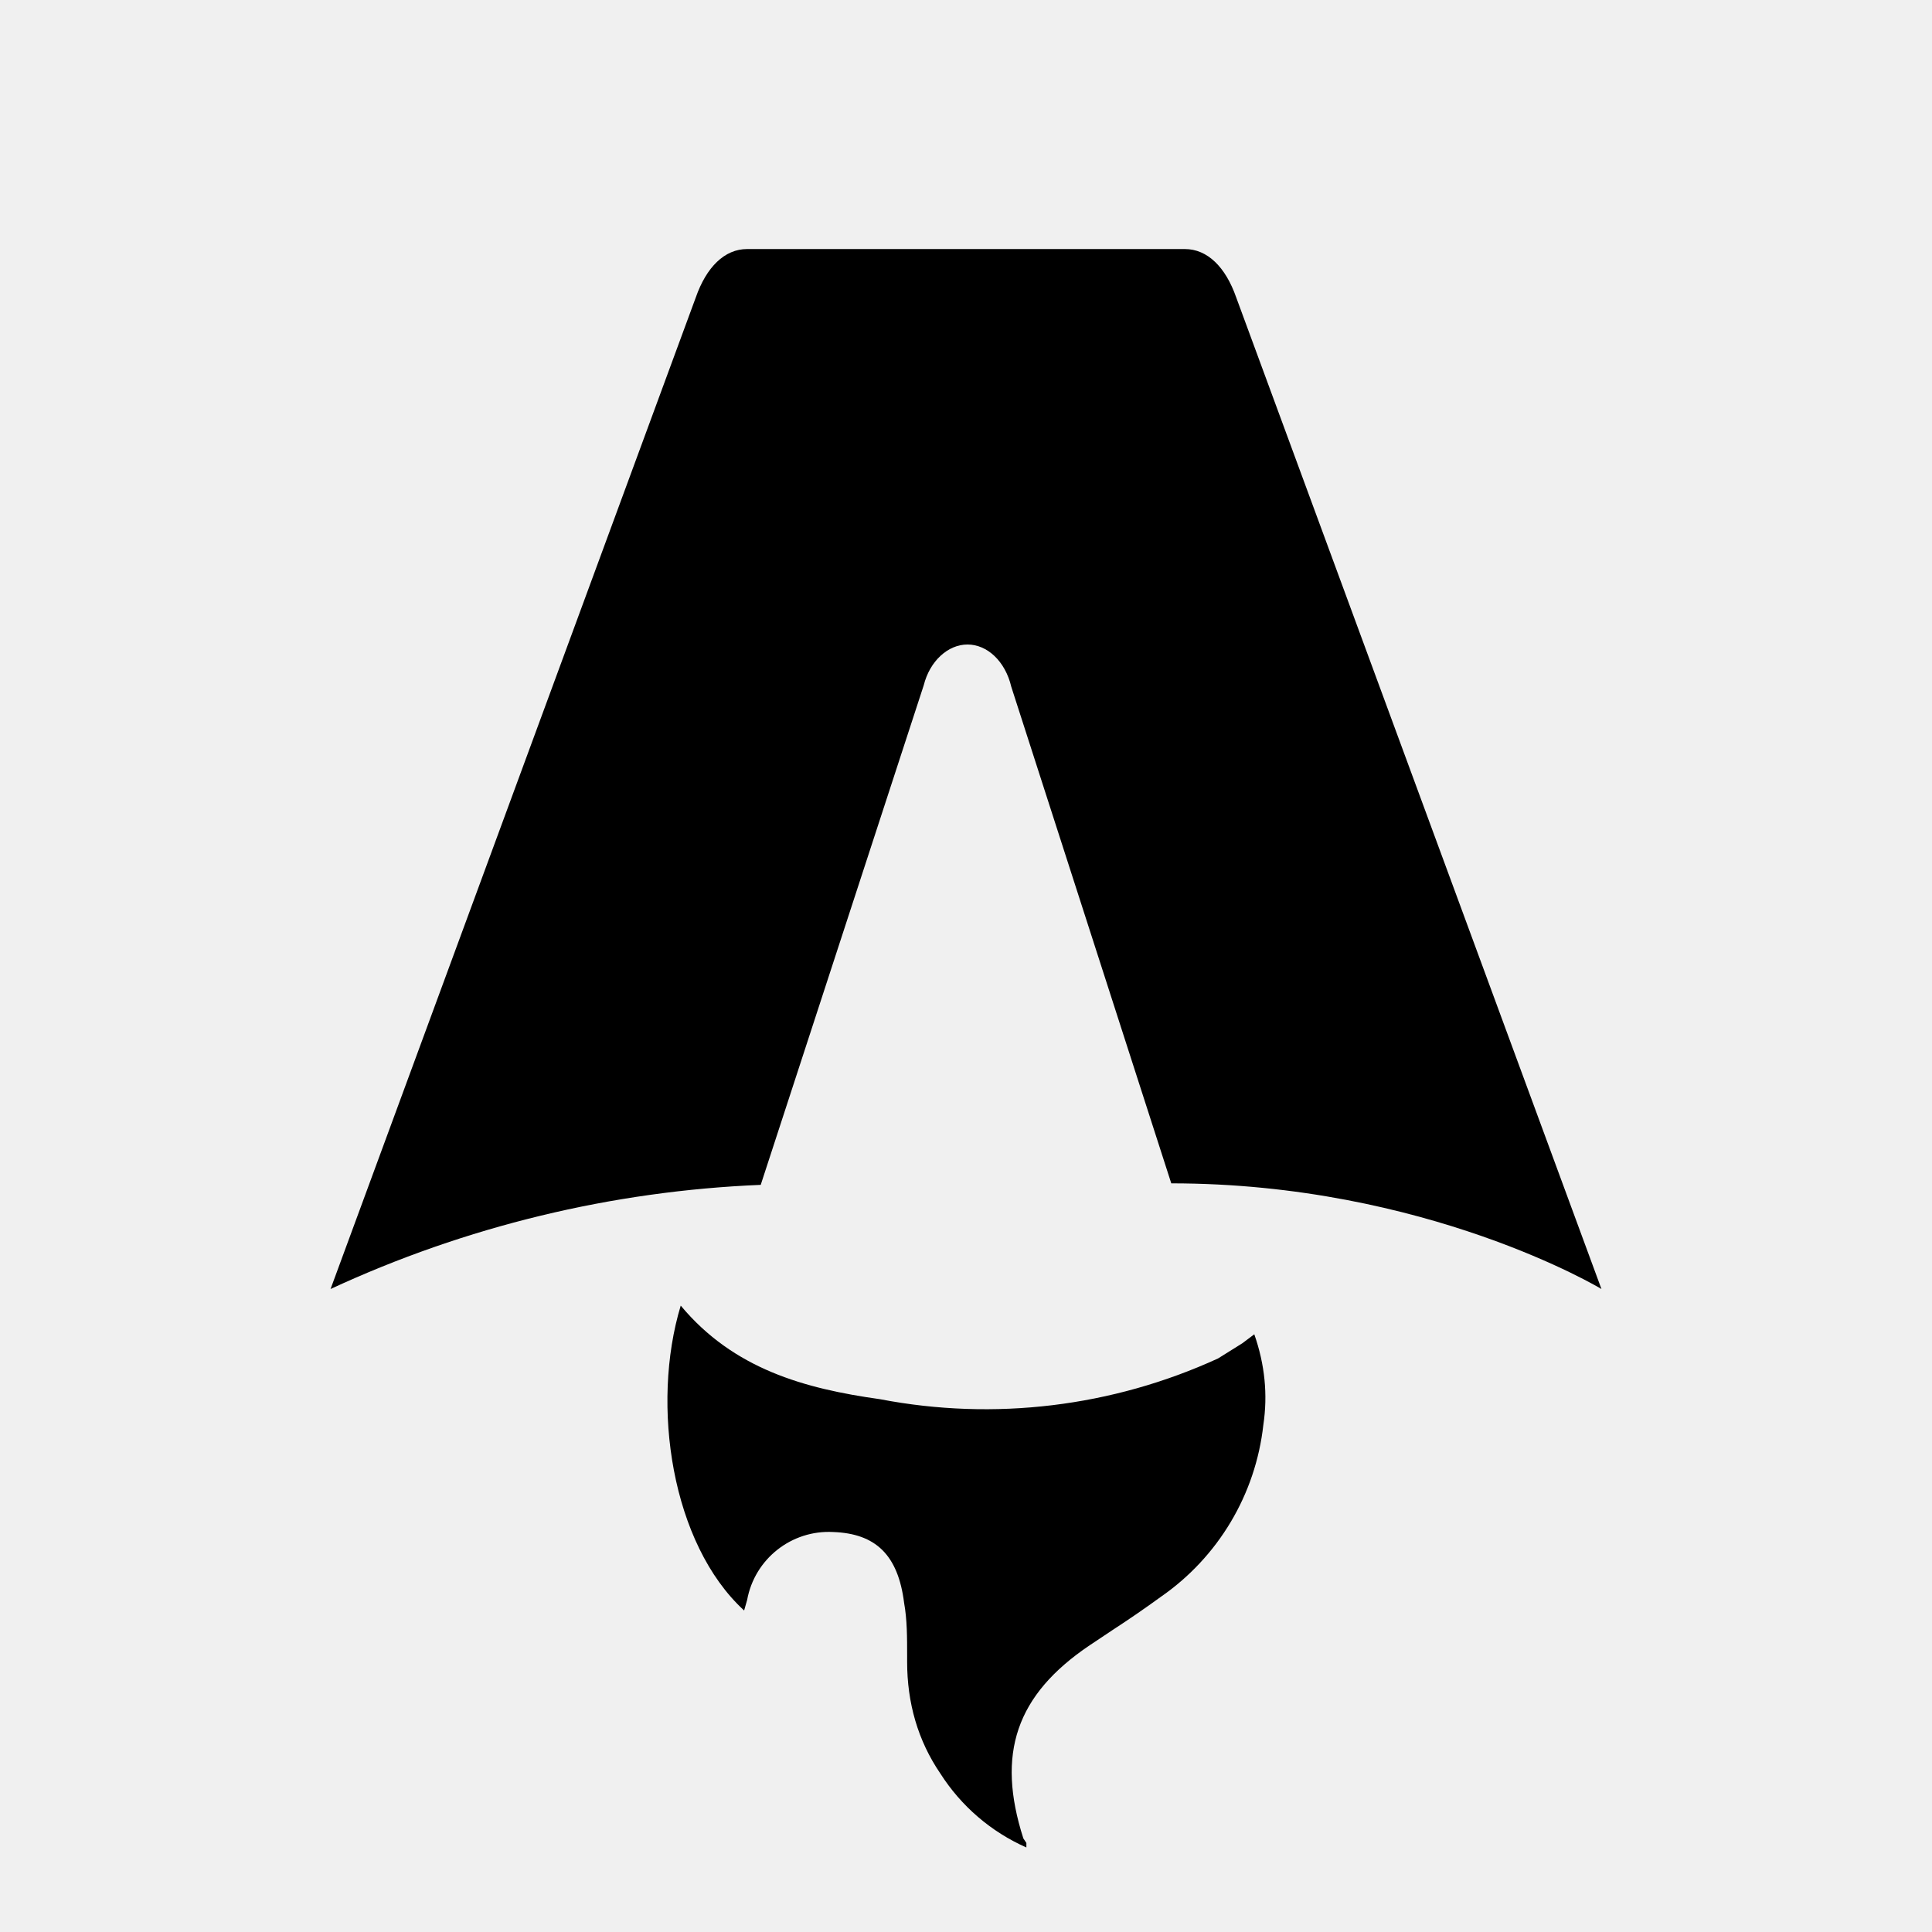
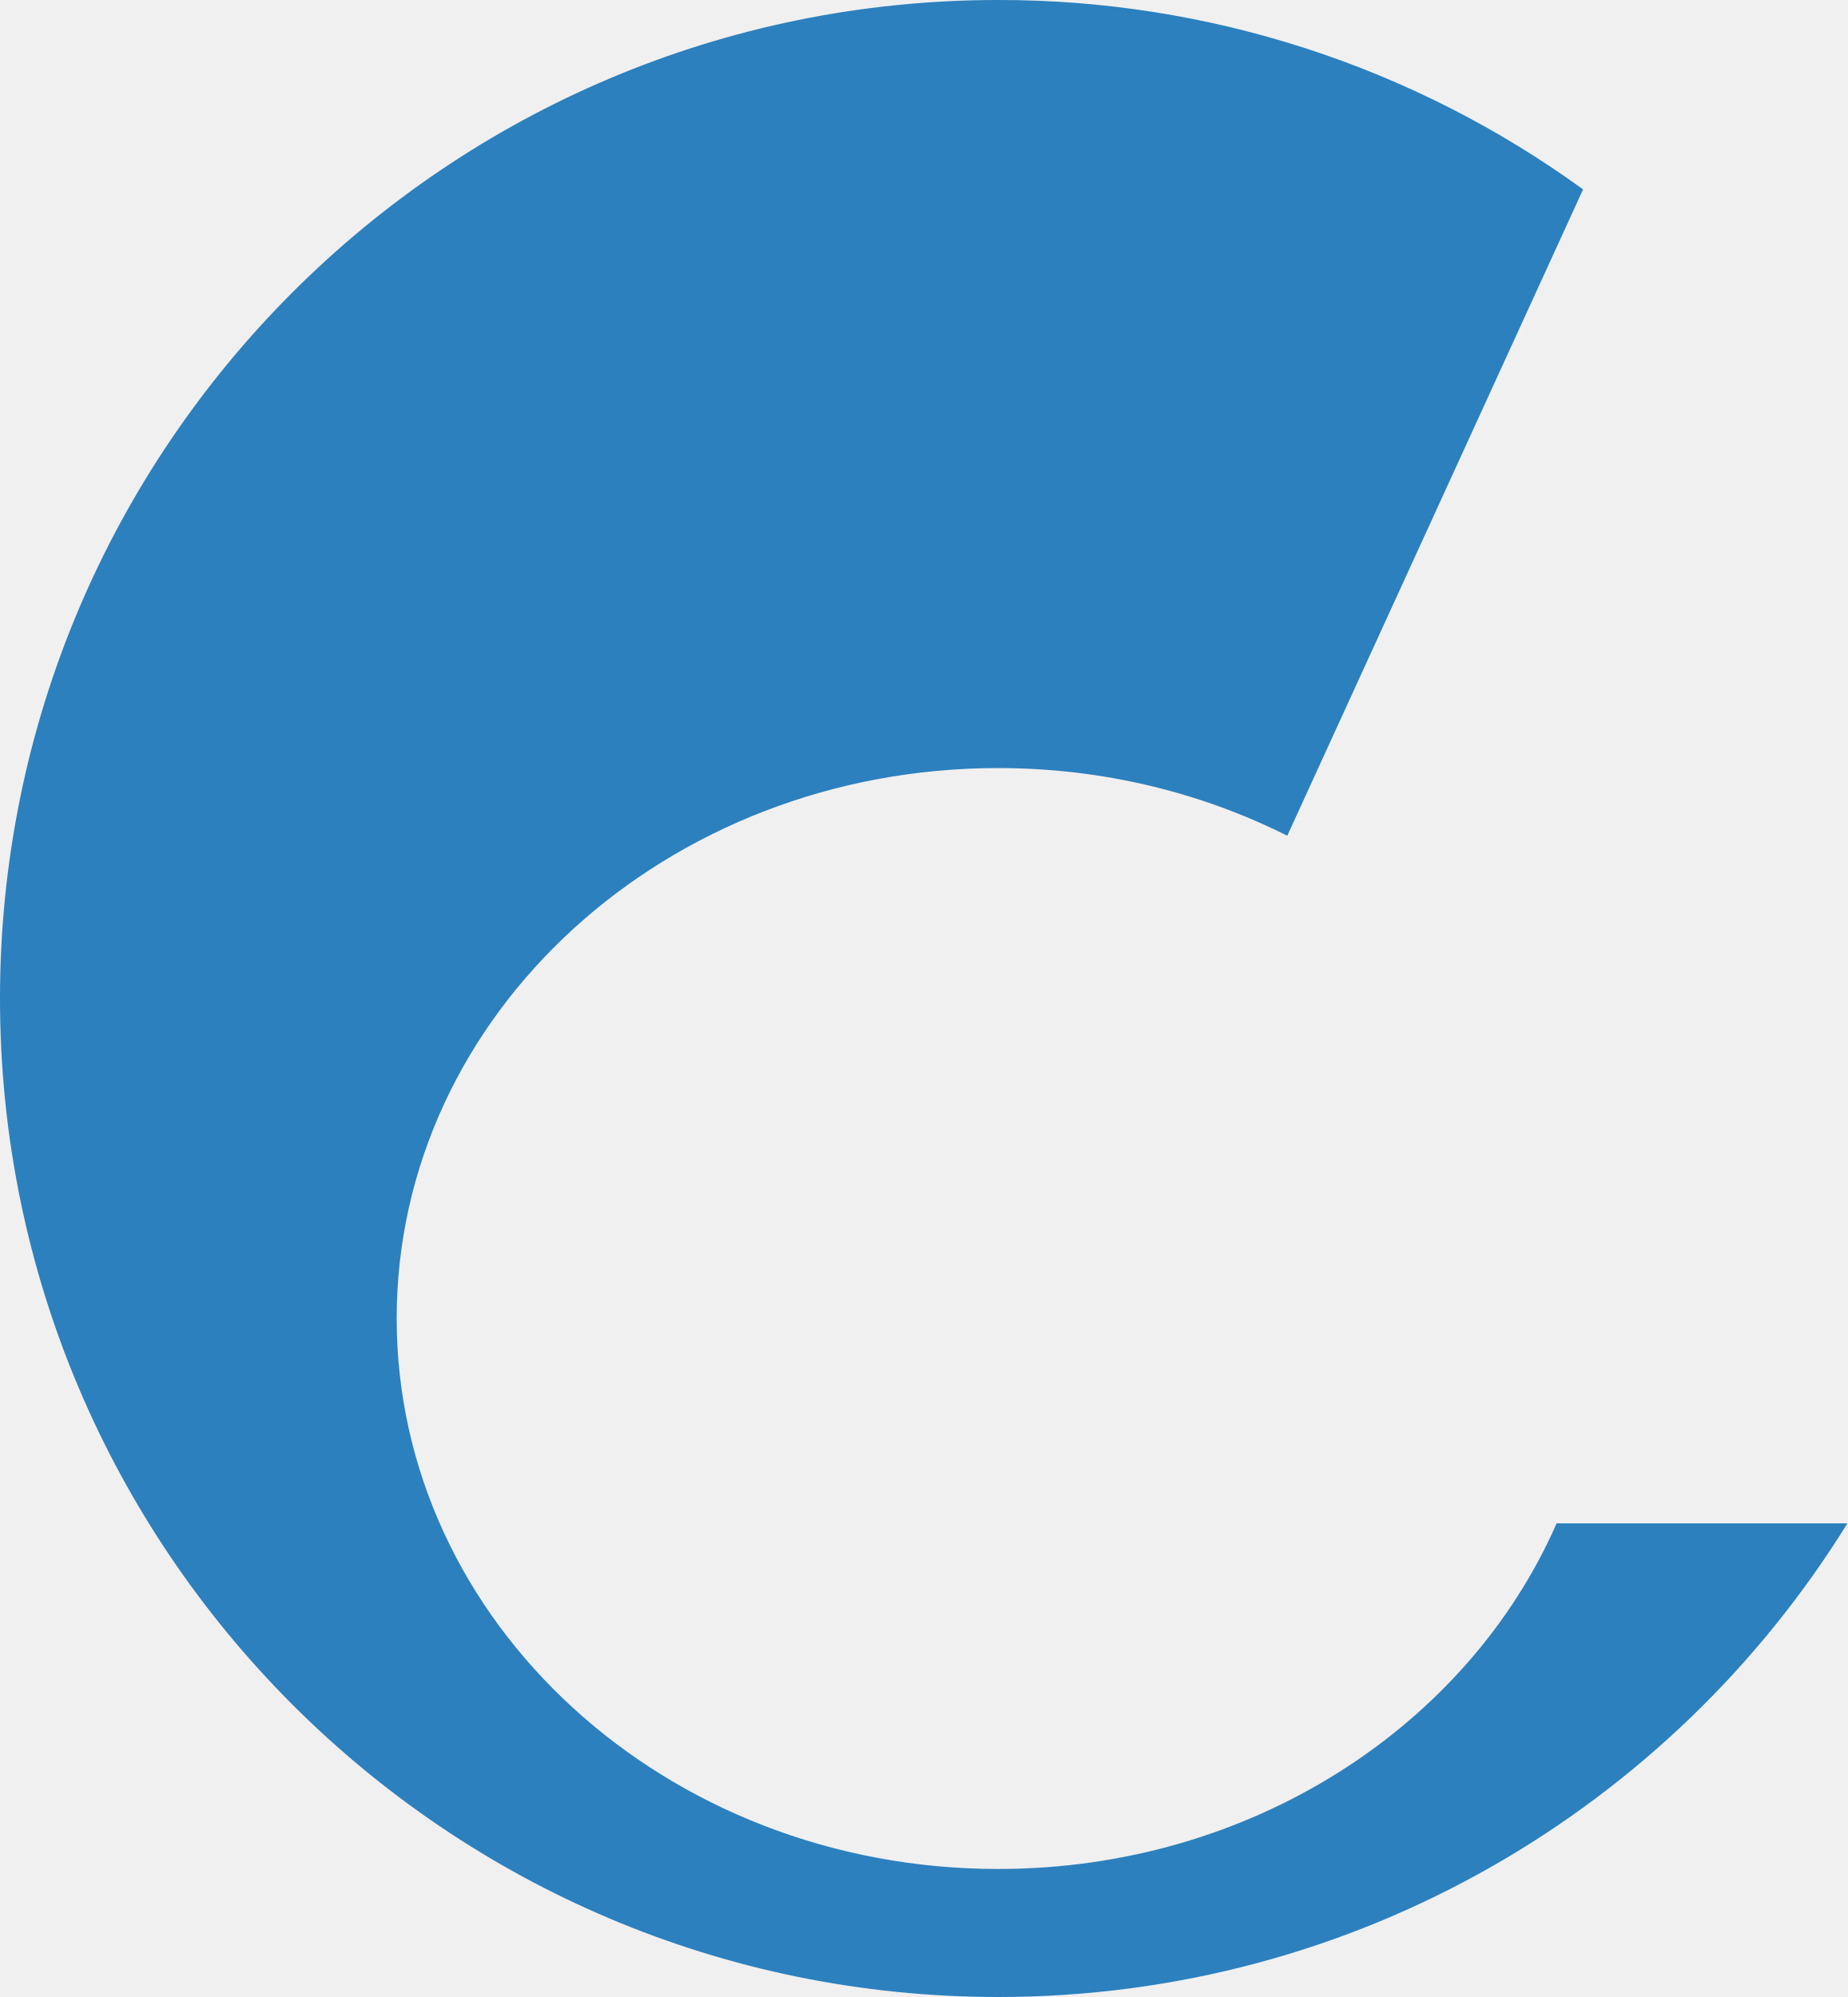
- <svg xmlns="http://www.w3.org/2000/svg" fill="none" viewBox="0 0 128 128">
-   <path d="M50.4 78.5a75.1 75.1 0 0 0-28.5 6.9l24.2-65.7c.7-2 1.9-3.2 3.4-3.2h29c1.5 0 2.7 1.2 3.4 3.2l24.2 65.7s-11.6-7-28.5-7L67 45.5c-.4-1.7-1.6-2.8-2.9-2.8-1.3 0-2.5 1.1-2.9 2.7L50.4 78.5Zm-1.1 28.2Zm-4.2-20.2c-2 6.6-.6 15.8 4.2 20.2a17.5 17.5 0 0 1 .2-.7 5.5 5.5 0 0 1 5.7-4.5c2.8.1 4.3 1.5 4.7 4.7.2 1.1.2 2.3.2 3.5v.4c0 2.7.7 5.2 2.2 7.4a13 13 0 0 0 5.7 4.9v-.3l-.2-.3c-1.8-5.6-.5-9.5 4.4-12.8l1.5-1a73 73 0 0 0 3.2-2.2 16 16 0 0 0 6.8-11.4c.3-2 .1-4-.6-6l-.8.6-1.6 1a37 37 0 0 1-22.4 2.7c-5-.7-9.7-2-13.2-6.2Z" />
-   <style>
-         path { fill: #000; }
-         @media (prefers-color-scheme: dark) {
-             path { fill: #FFF; }
-         }
-     </style>
+ <svg xmlns="http://www.w3.org/2000/svg" fill="none" viewBox="0 0 111 120">
+   <path fill="#2C80BE" fill-rule="evenodd" d="M59.965 0a59.678 59.678 0 0 1 35.143 11.381l-17.772 38.84c-5.154-2.592-11.073-4.068-17.368-4.068-19.957 0-36.136 14.81-36.136 33.076 0 18.268 16.18 33.078 36.136 33.078 15.205 0 28.213-8.598 33.55-20.768h17.471C100.42 108.619 81.523 120 59.967 120 26.85 120 0 93.137 0 60.001 0 26.863 26.85 0 59.968 0h-.003Z" clip-rule="evenodd" />
</svg>
